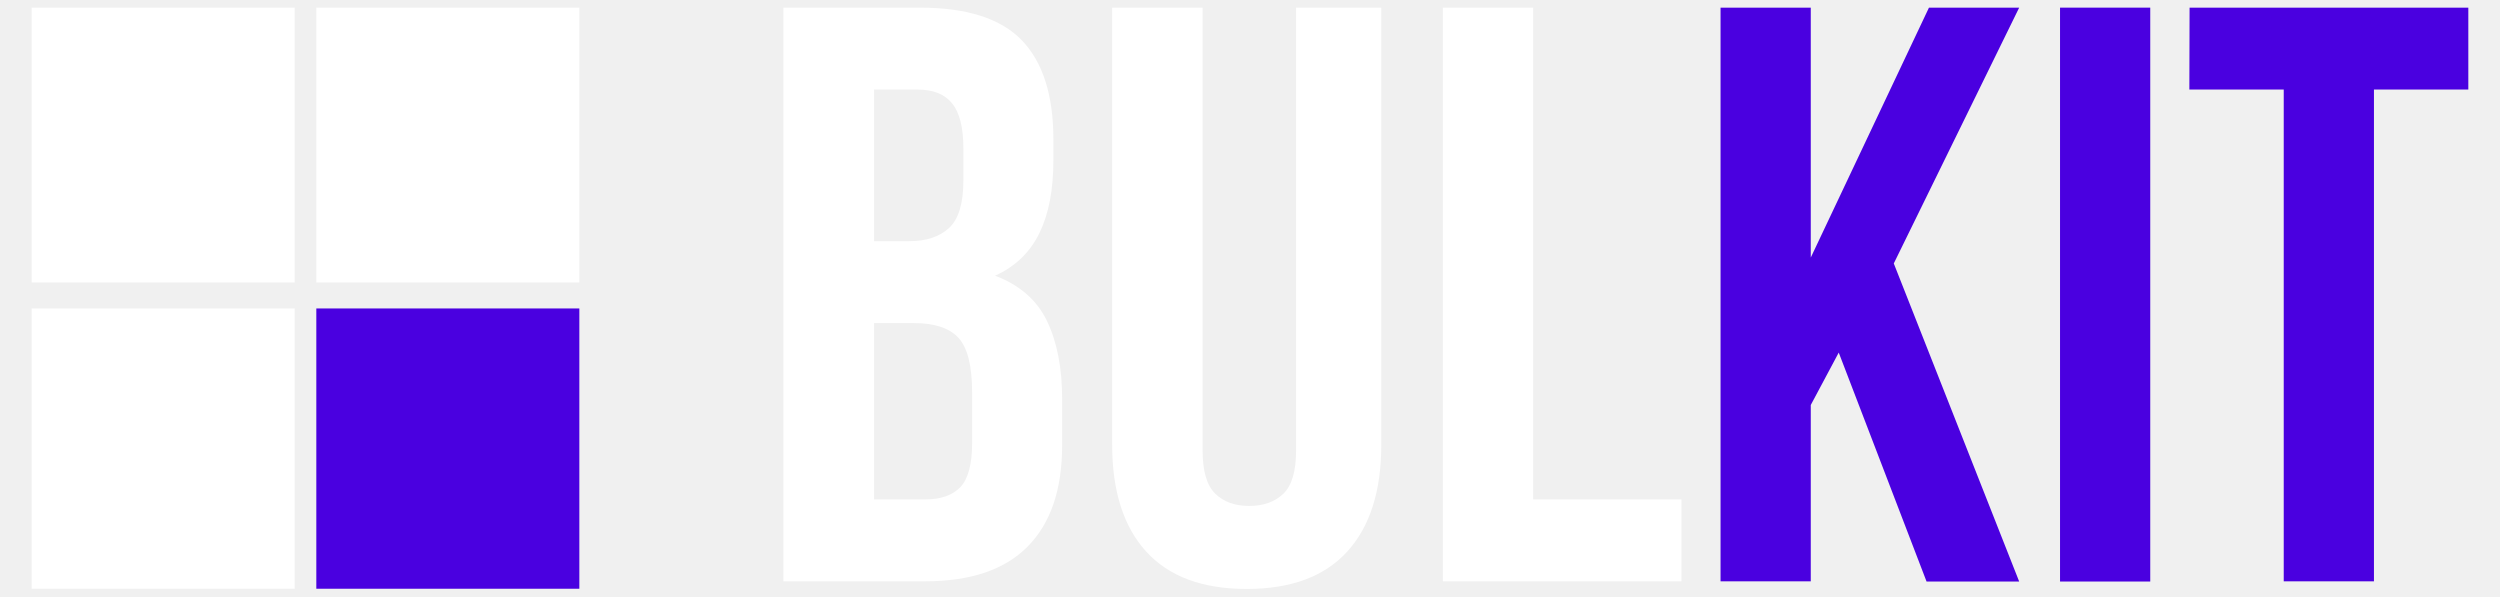
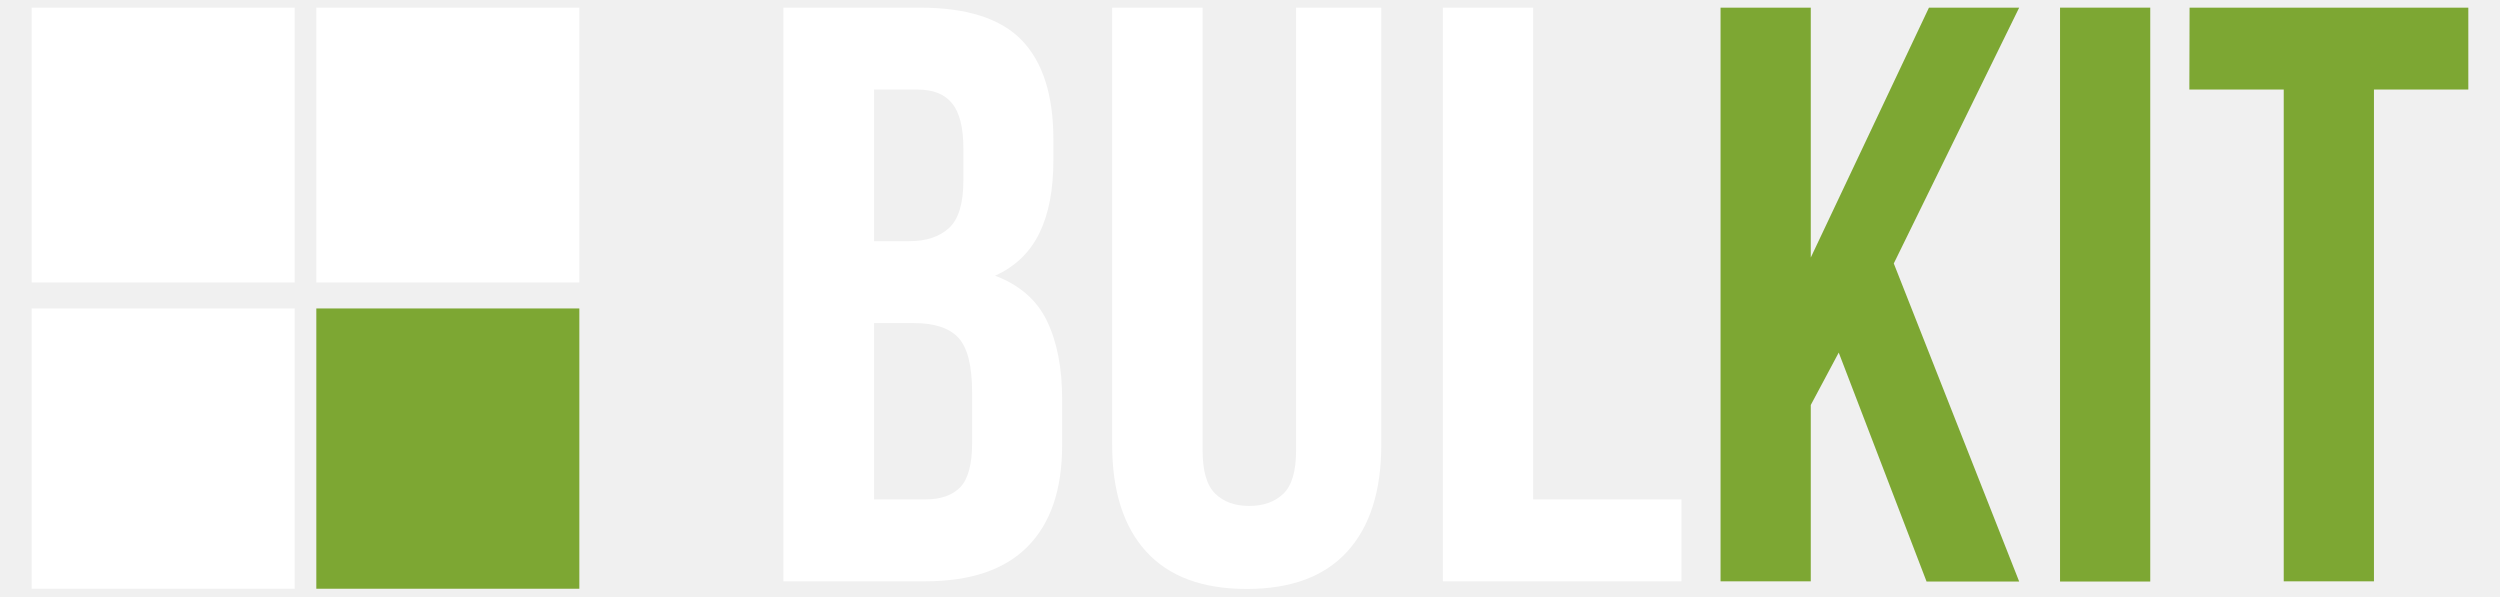
<svg xmlns="http://www.w3.org/2000/svg" version="1.1" id="Calque_1" x="0px" y="0px" viewBox="0 0 1144.4 273" style="enable-background:new 0 0 1144.4 273;" xml:space="preserve">
  <style type="text/css">
	.st0{fill:#FFFFFF;}
- 	.st1{fill:#4A00E0;}
+ 	.st1{fill:#7da733;}
</style>
  <rect id="XMLID_25_" x="144.8" y="3.5" class="st0" width="120.4" height="125.8" />
  <rect id="XMLID_24_" x="144.8" y="141.2" class="st1" width="120.4" height="128.3" />
  <rect id="XMLID_23_" x="14.5" y="3.5" class="st0" width="120.4" height="125.8" />
  <rect id="XMLID_22_" x="14.5" y="141.2" class="st0" width="120.4" height="128.3" />
  <g>
    <path class="st0" d="M421.1,3.5c21.5,0,37.1,5,46.7,15s14.4,25.1,14.4,45.4v9.4c0,13.5-2.1,24.6-6.4,33.4s-11,15.3-20.3,19.5   c11.3,4.3,19.2,11.2,23.8,20.8c4.6,9.6,6.9,21.5,6.9,35.5v21.4c0,20.3-5.3,35.7-15.8,46.3c-10.5,10.6-26.1,15.9-46.9,15.9h-64.9   V3.5H421.1z M400.1,41v69.4h16.1c7.8,0,13.8-2,18.2-6s6.6-11.3,6.6-21.8V68c0-9.5-1.7-16.4-5.1-20.6c-3.4-4.3-8.7-6.4-15.9-6.4   H400.1z M400.1,147.9v80.7h23.6c7,0,12.3-1.9,15.9-5.6c3.6-3.8,5.4-10.5,5.4-20.3v-22.9c0-12.3-2.1-20.6-6.2-25.1   s-10.9-6.8-20.4-6.8L400.1,147.9L400.1,147.9z" />
    <path class="st0" d="M550.5,3.5v202.6c0,9.5,1.9,16.1,5.8,19.9c3.9,3.8,9.1,5.6,15.6,5.6s11.7-1.9,15.6-5.6   c3.9-3.8,5.8-10.4,5.8-19.9V3.5h39v200c0,21.3-5.2,37.6-15.6,49c-10.4,11.4-25.7,17.1-46,17.1s-35.6-5.7-46-17.1   s-15.6-27.7-15.6-49V3.5H550.5z" />
    <path class="st0" d="M660.5,3.5h41.3v225.1h67.9v37.5H660.5V3.5z" />
    <path class="st1" d="M841.7,161.4l-12.8,24v80.7h-41.3V3.5h41.3v114.4L883,3.5h41.3l-57.4,117.1l57.4,145.6h-42.4L841.7,161.4z" />
    <path class="st1" d="M943,3.5h41.3v262.7H943V3.5z" />
    <path class="st1" d="M1002.3,3.5h127.6V41h-43.2v225.1h-41.3V41h-43.2L1002.3,3.5L1002.3,3.5z" />
  </g>
</svg>
